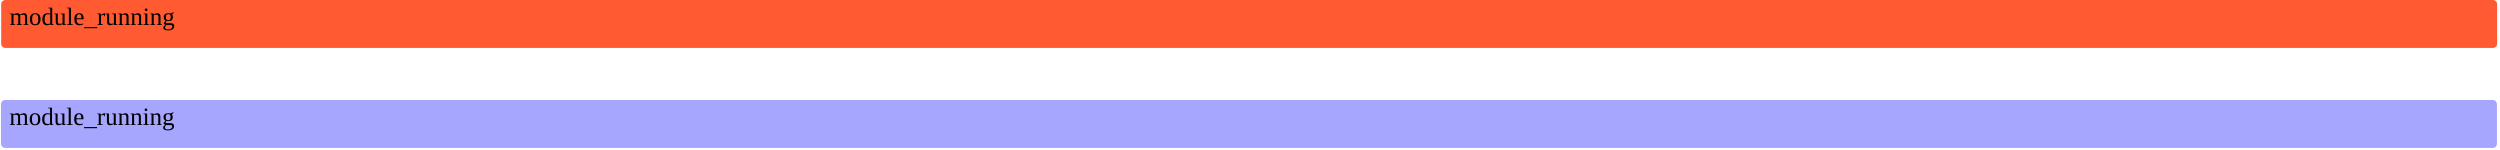
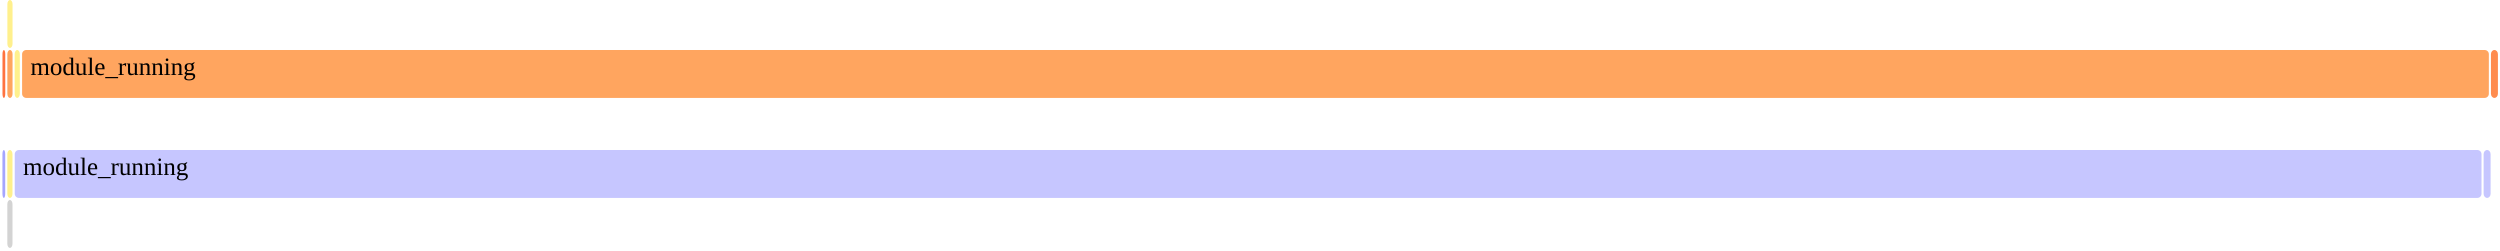
- <svg xmlns="http://www.w3.org/2000/svg" version="1.1" width="1200" height="72">
+ <svg xmlns="http://www.w3.org/2000/svg" version="1.1" width="1200" height="120">
  <style type="text/css">
    .func_g:hover { stroke:black; stroke-width:0.5; cursor:pointer; }
</style>
-   <svg class="func_g" x="0.565" y="0" width="1198.05" height="23">
+   <svg class="func_g" x="1.19" y="24" width="1.338" height="23">
    <g>
-       <rect height="100%" width="100%" fill="rgb(255, 90, 49)" rx="2" ry="2" />
+       <rect height="100%" width="100%" fill="rgb(255, 115, 64)" rx="2" ry="2" />
+       <text alignment-baseline="central" x="4.0" y="12.0" font-size="12px" fill="rgb(0,0,0)">term</text>
+     </g>
+   </svg>
+   <svg class="func_g" x="3.529" y="24" width="2.5" height="23">
+     <g>
+       <rect height="100%" width="100%" fill="rgb(255, 165, 95)" rx="2" ry="2" />
+       <text alignment-baseline="central" x="4.0" y="12.0" font-size="12px" fill="rgb(0,0,0)">socket</text>
+     </g>
+   </svg>
+   <svg class="func_g" x="3.536" y="0" width="2.49" height="23">
+     <g>
+       <rect height="100%" width="100%" fill="rgb(255, 240, 141)" rx="2" ry="2" />
+       <text alignment-baseline="central" x="4.0" y="12.0" font-size="12px" fill="rgb(0,0,0)">__init__</text>
+     </g>
+   </svg>
+   <svg class="func_g" x="7.029" y="24" width="2.49" height="23">
+     <g>
+       <rect height="100%" width="100%" fill="rgb(255, 240, 141)" rx="2" ry="2" />
+       <text alignment-baseline="central" x="4.0" y="12.0" font-size="12px" fill="rgb(0,0,0)">__init__</text>
+     </g>
+   </svg>
+   <svg class="func_g" x="10.605" y="24" width="1184.044" height="23">
+     <g>
+       <rect height="100%" width="100%" fill="rgb(255, 165, 95)" rx="2" ry="2" />
      <text alignment-baseline="central" x="4.0" y="12.0" font-size="12px" fill="rgb(0,0,0)">module_running</text>
    </g>
  </svg>
-   <svg class="func_g" x="0.475" y="48" width="1198.05" height="23">
+   <svg class="func_g" x="1195.65" y="24" width="3.35" height="23">
+     <g>
+       <rect height="100%" width="100%" fill="rgb(255, 140, 79)" rx="2" ry="2" />
+       <text alignment-baseline="central" x="4.0" y="12.0" font-size="12px" fill="rgb(0,0,0)">&lt;built-in method builtins.print&gt;</text>
+     </g>
+   </svg>
+   <svg class="func_g" x="1.167" y="72" width="1.338" height="23">
    <g>
      <rect height="100%" width="100%" fill="rgb(166, 166, 255)" rx="2" ry="2" />
+       <text alignment-baseline="central" x="4.0" y="12.0" font-size="12px" fill="rgb(0,0,0)">term</text>
+     </g>
+   </svg>
+   <svg class="func_g" x="3.514" y="72" width="2.48" height="23">
+     <g>
+       <rect height="100%" width="100%" fill="rgb(255, 240, 141)" rx="2" ry="2" />
+       <text alignment-baseline="central" x="4.0" y="12.0" font-size="12px" fill="rgb(0,0,0)">__init__</text>
+     </g>
+   </svg>
+   <svg class="func_g" x="3.514" y="96" width="2.48" height="23">
+     <g>
+       <rect height="100%" width="100%" fill="rgb(211, 211, 211)" rx="2" ry="2" />
+       <text alignment-baseline="central" x="4.0" y="12.0" font-size="12px" fill="rgb(0,0,0)">socket</text>
+     </g>
+   </svg>
+   <svg class="func_g" x="7.077" y="72" width="1184.044" height="23">
+     <g>
+       <rect height="100%" width="100%" fill="rgb(198, 198, 255)" rx="2" ry="2" />
      <text alignment-baseline="central" x="4.0" y="12.0" font-size="12px" fill="rgb(0,0,0)">module_running</text>
    </g>
  </svg>
+   <svg class="func_g" x="1192.136" y="72" width="3.35" height="23">
+     <g>
+       <rect height="100%" width="100%" fill="rgb(198, 198, 255)" rx="2" ry="2" />
+       <text alignment-baseline="central" x="4.0" y="12.0" font-size="12px" fill="rgb(0,0,0)">&lt;built-in method builtins.print&gt;</text>
+     </g>
+   </svg>
</svg>
